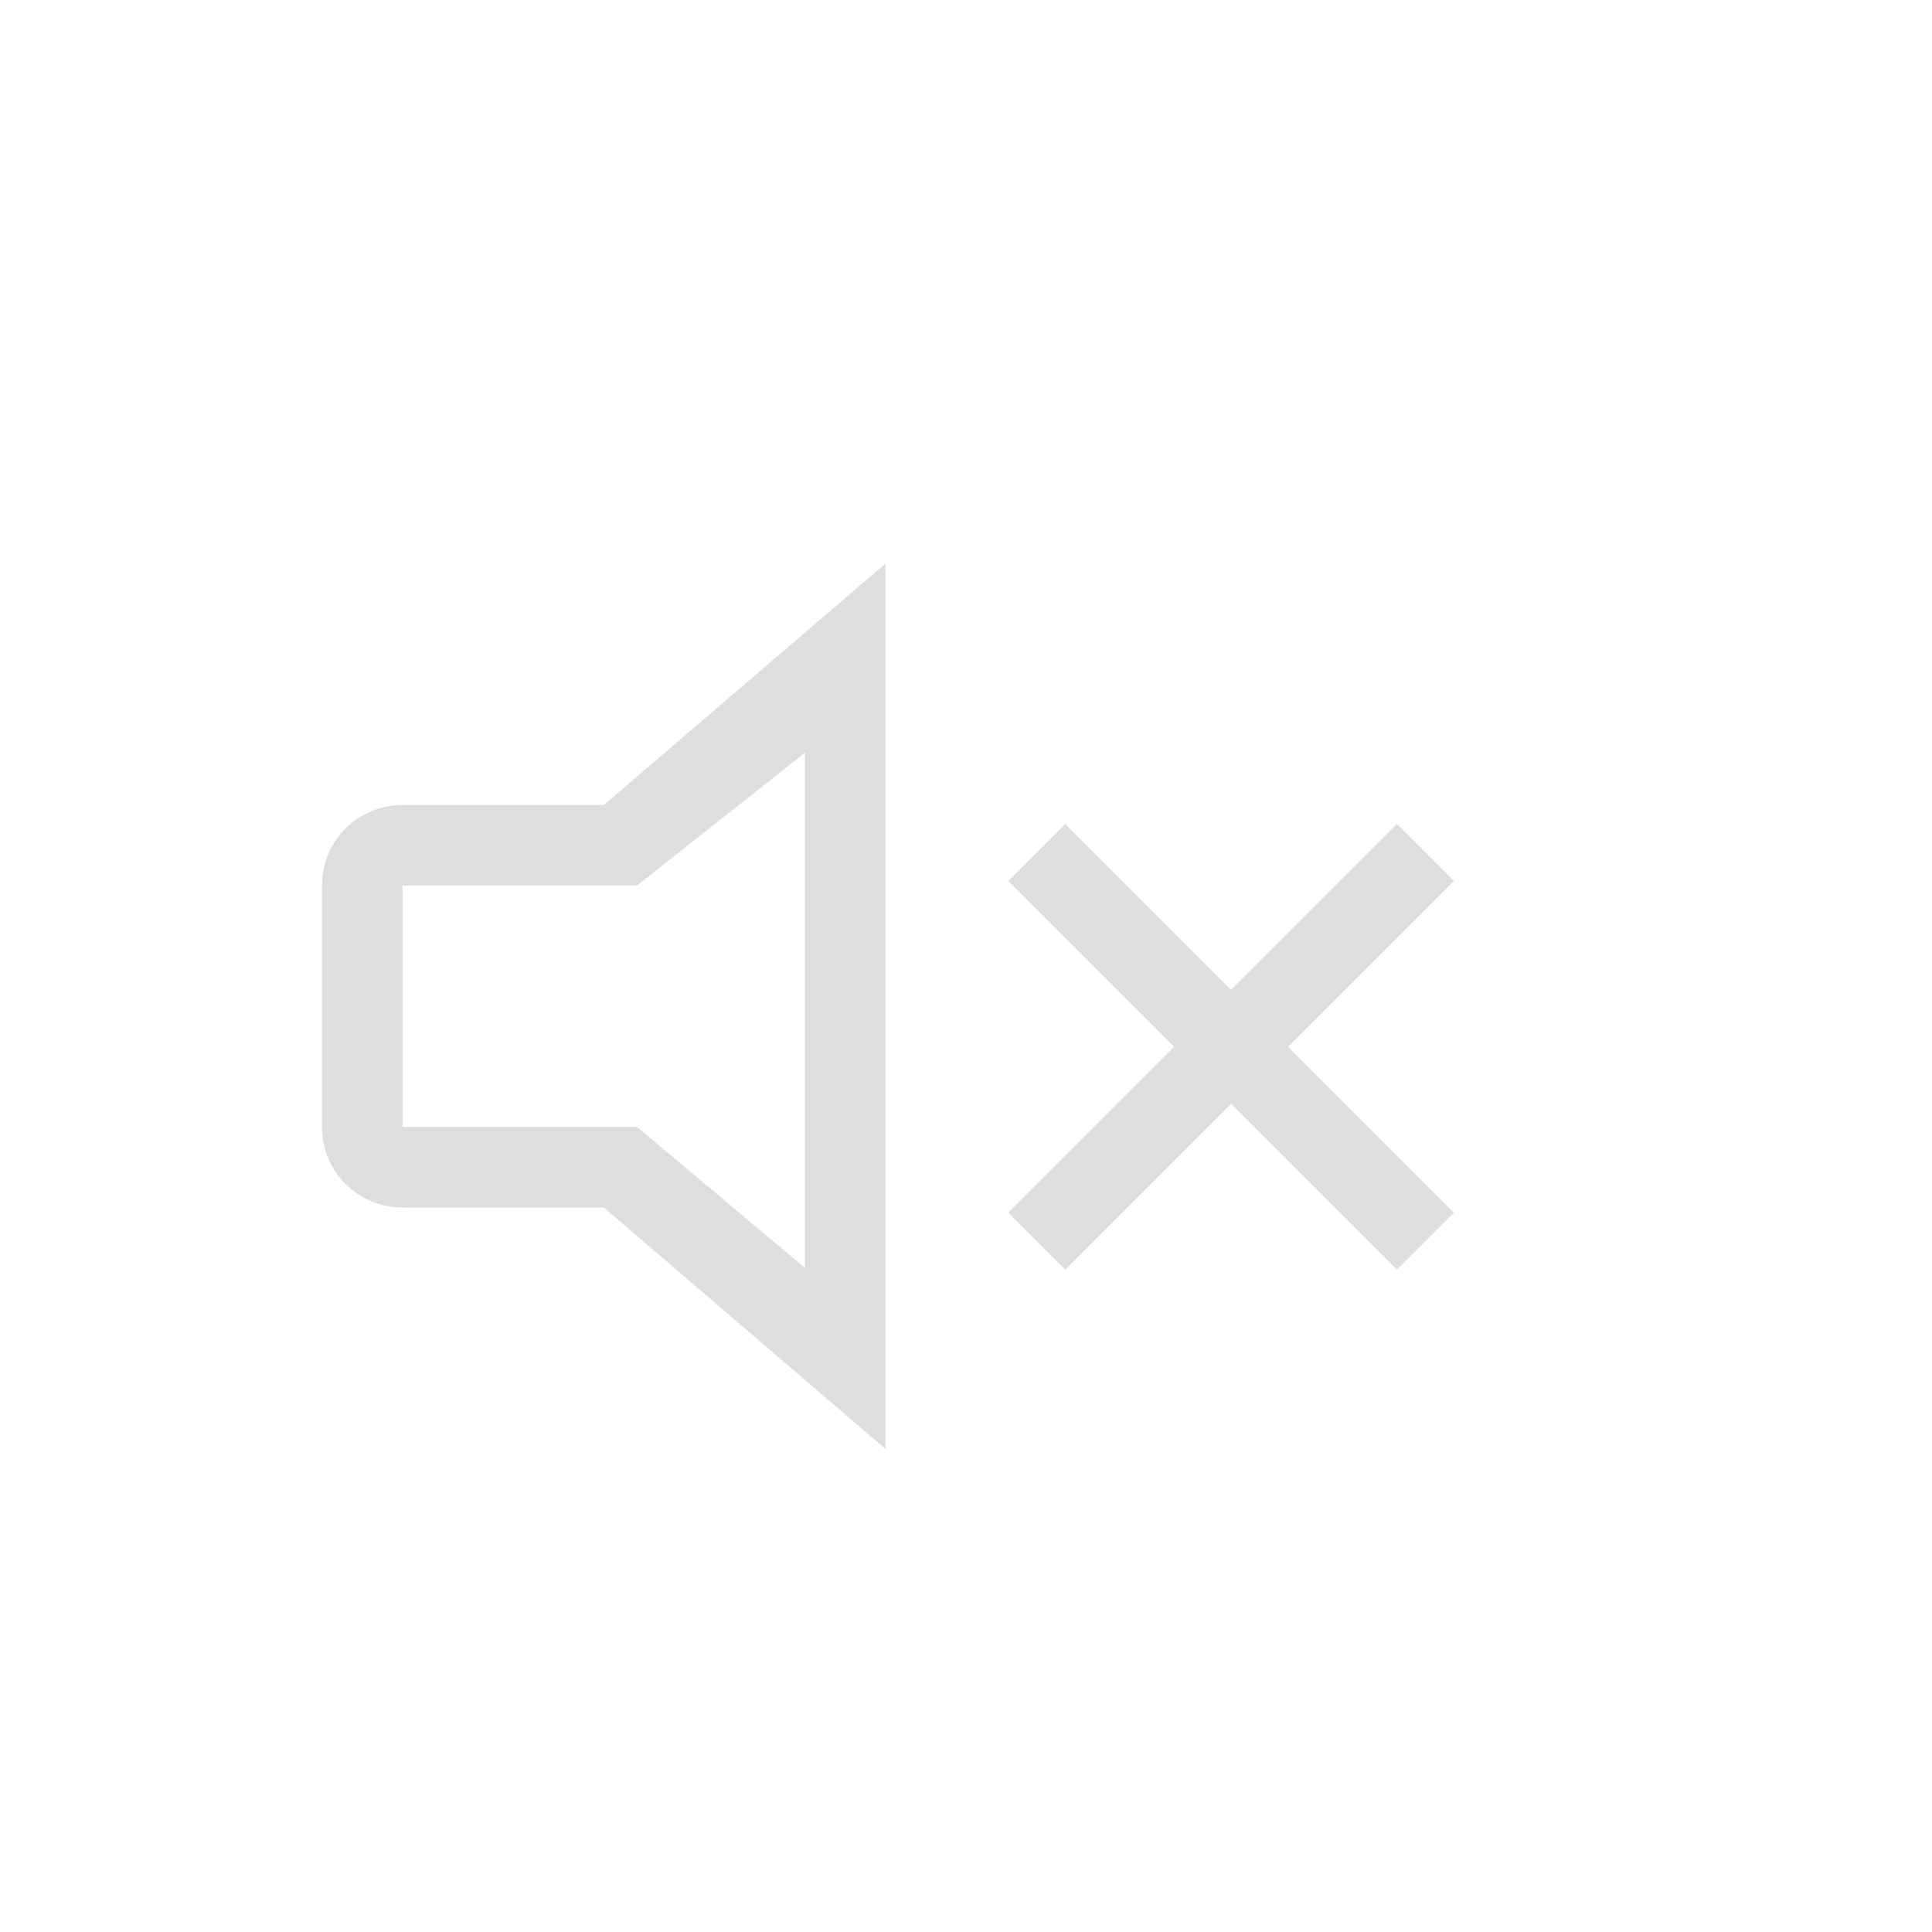
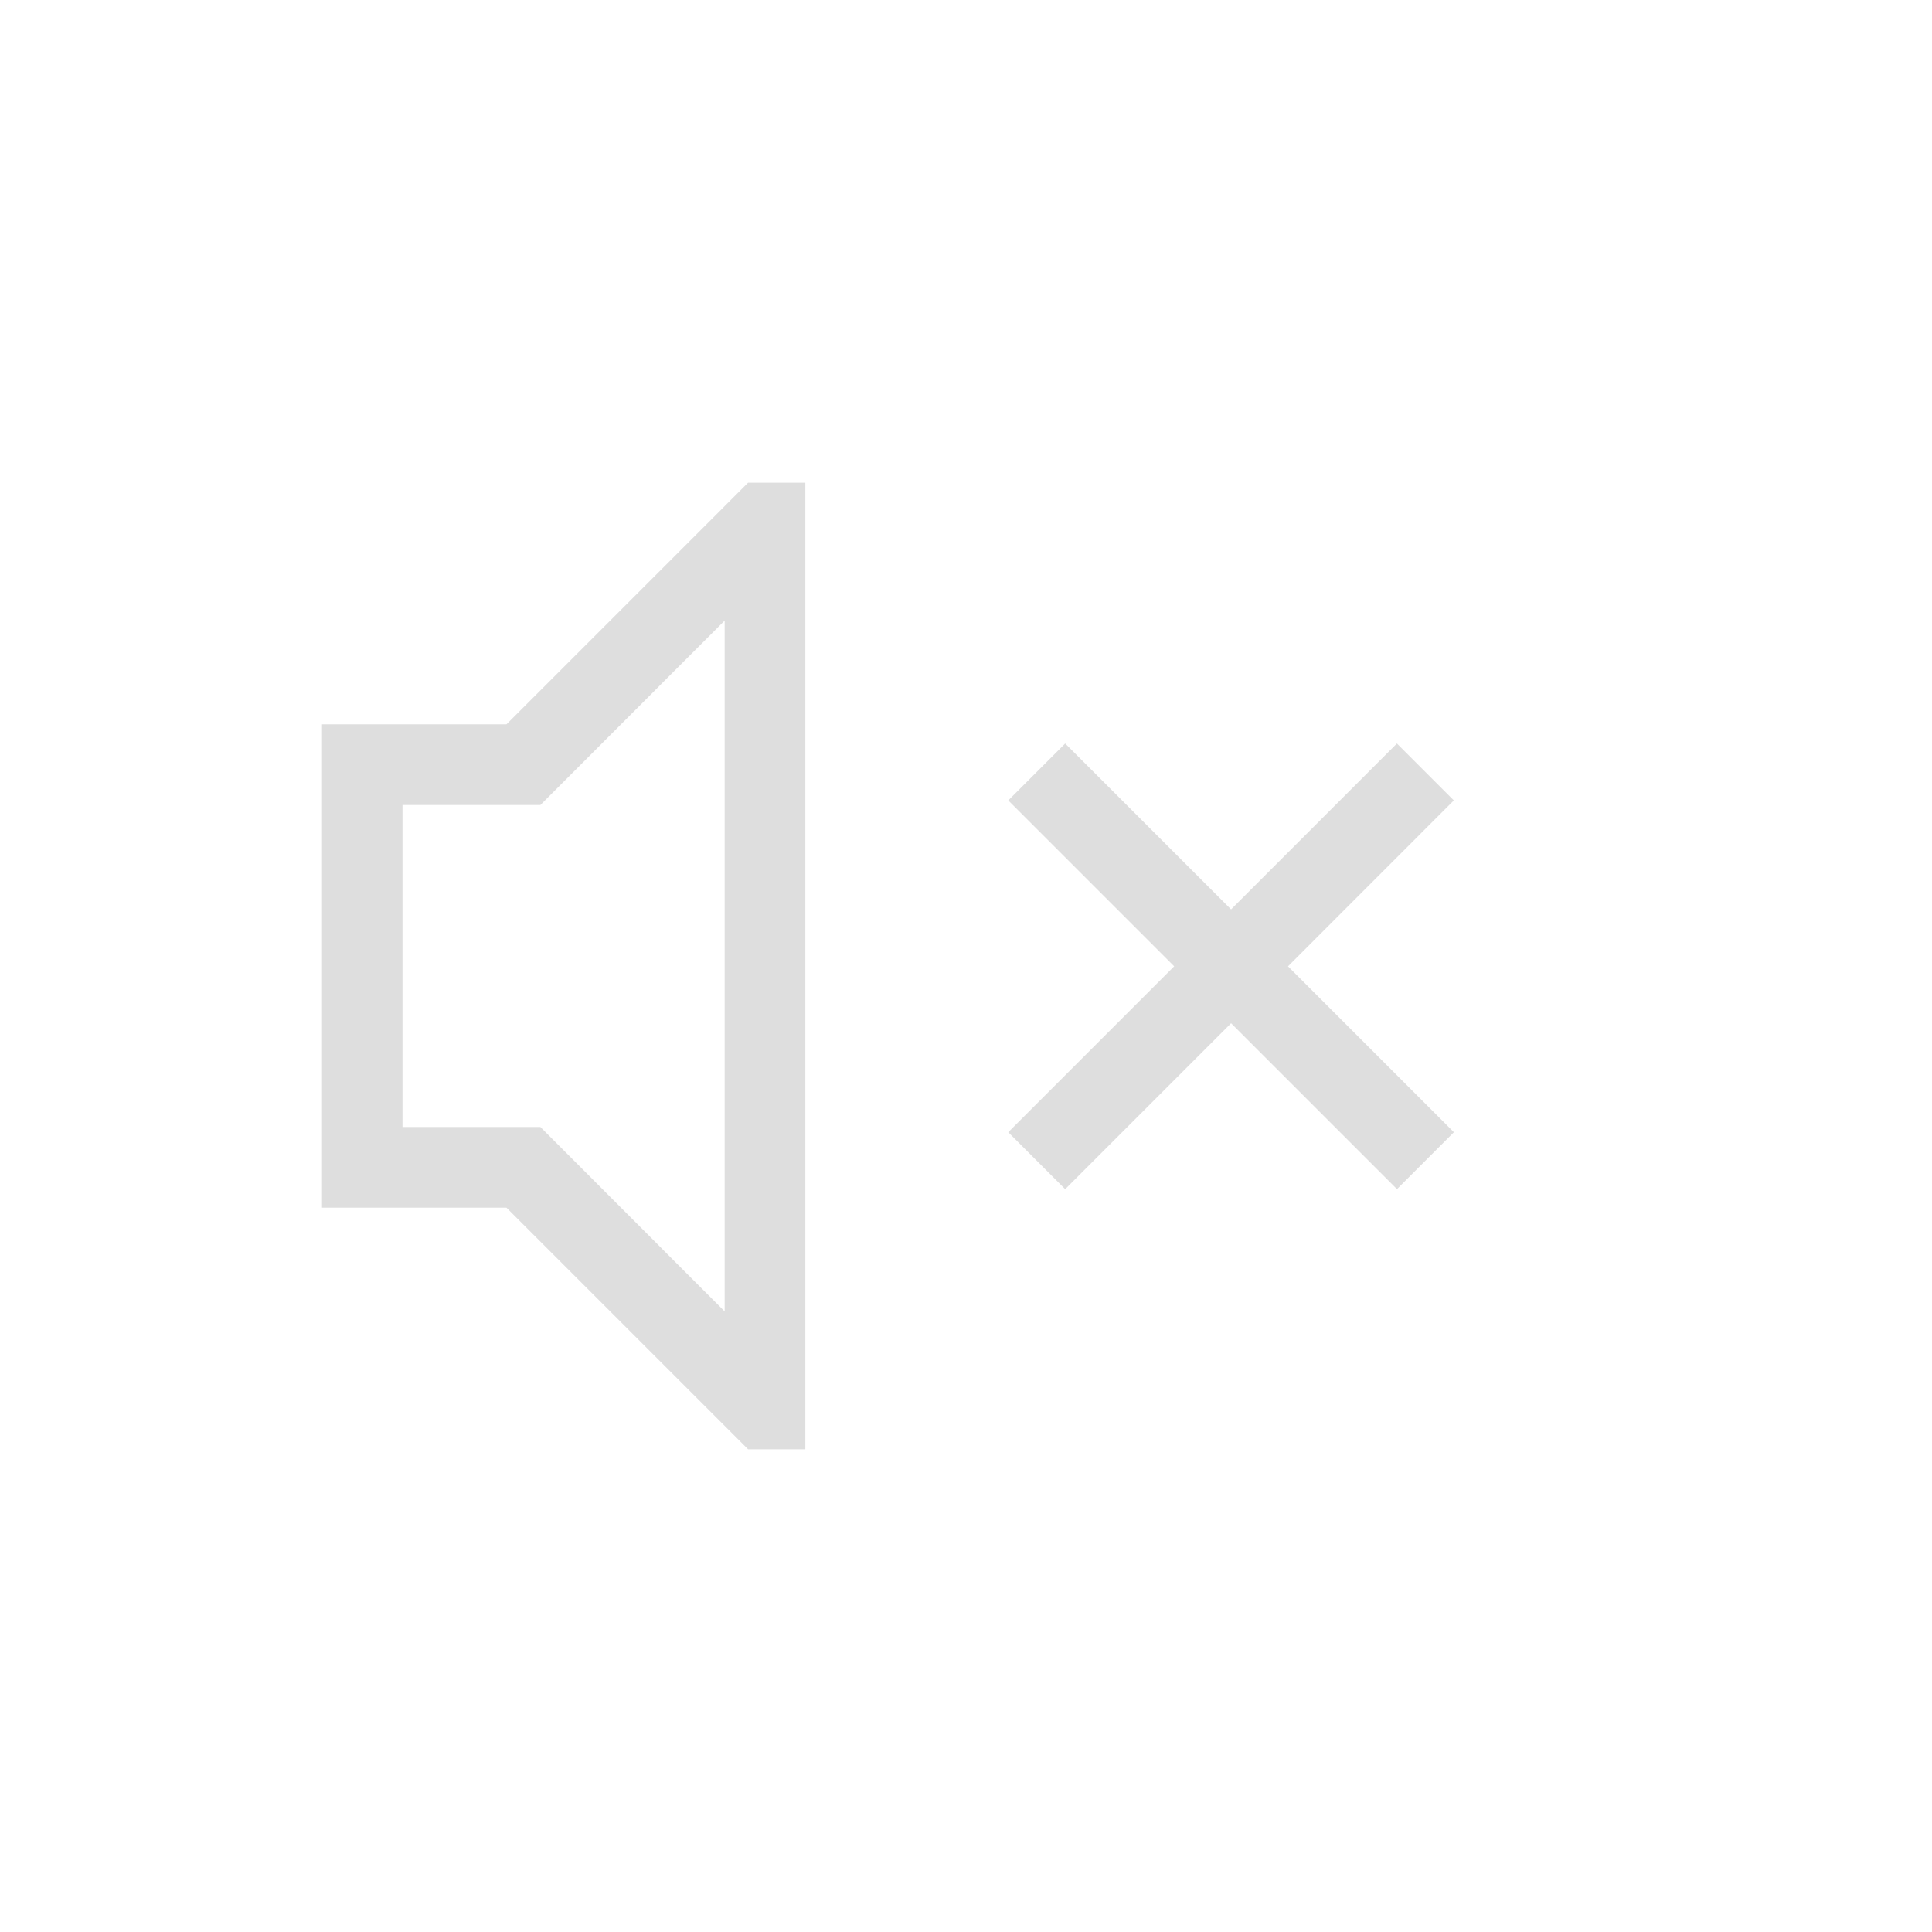
<svg xmlns="http://www.w3.org/2000/svg" width="24" height="24" viewBox="0 0 24 24" version="1.1" id="svg423">
  <defs id="defs420">
    <style id="current-color-scheme" type="text/css">
   .ColorScheme-Text { color:#dedede; } .ColorScheme-Highlight { color:#4285f4; } .ColorScheme-NeutralText { color:#ff9800; } .ColorScheme-PositiveText { color:#4caf50; } .ColorScheme-NegativeText { color:#f44336; }
   </style>
  </defs>
-   <path id="path1-3" style="fill:currentColor;stroke:none;-inkscape-stroke:none" d="M 11,7 7.5,10 H 5 c -0.554,0 -1,0.446 -1,1 v 3 c 0,0.554 0.446,1 1,1 H 7.5 L 11,18 Z M 10,9.35 V 15.75 L 7.914,14 H 5 v -3 h 2.914 z" class="ColorScheme-Text" />
-   <path d="m 12.525,10.943 2.061,2.061 -2.061,2.061 0.707,0.707 2.061,-2.061 2.061,2.061 0.707,-0.707 -2.061,-2.061 2.061,-2.061 -0.707,-0.707 -2.061,2.061 -2.061,-2.061 z" style="color:#dedede;fill:currentColor;fill-opacity:1;stroke-width:2.001;stroke-linecap:round;stroke-linejoin:round;-inkscape-stroke:none;paint-order:normal" id="path1-5" />
+   <path id="path1" style="color:#dedede;fill:currentColor;stroke:none;-inkscape-stroke:none" class="ColorScheme-Text" d="M 9.293,5.996 6.291,8.998 H 4 v 6.004 h 2.291 l 3.002,3.002 H 10.004 V 5.996 Z M 9.002,7.709 V 16.291 L 6.713,14 H 5 V 10 h 1.713 z" />
+   <path d="m 12.525,9.943 2.061,2.061 -2.061,2.061 0.707,0.707 2.061,-2.061 2.061,2.061 0.707,-0.707 L 16,12.004 18.06,9.943 17.353,9.236 15.293,11.297 13.232,9.236 Z" style="color:#dedede;fill:currentColor;fill-opacity:1;stroke-width:2.001;stroke-linecap:round;stroke-linejoin:round;-inkscape-stroke:none;paint-order:normal" id="path1-5" />
</svg>
